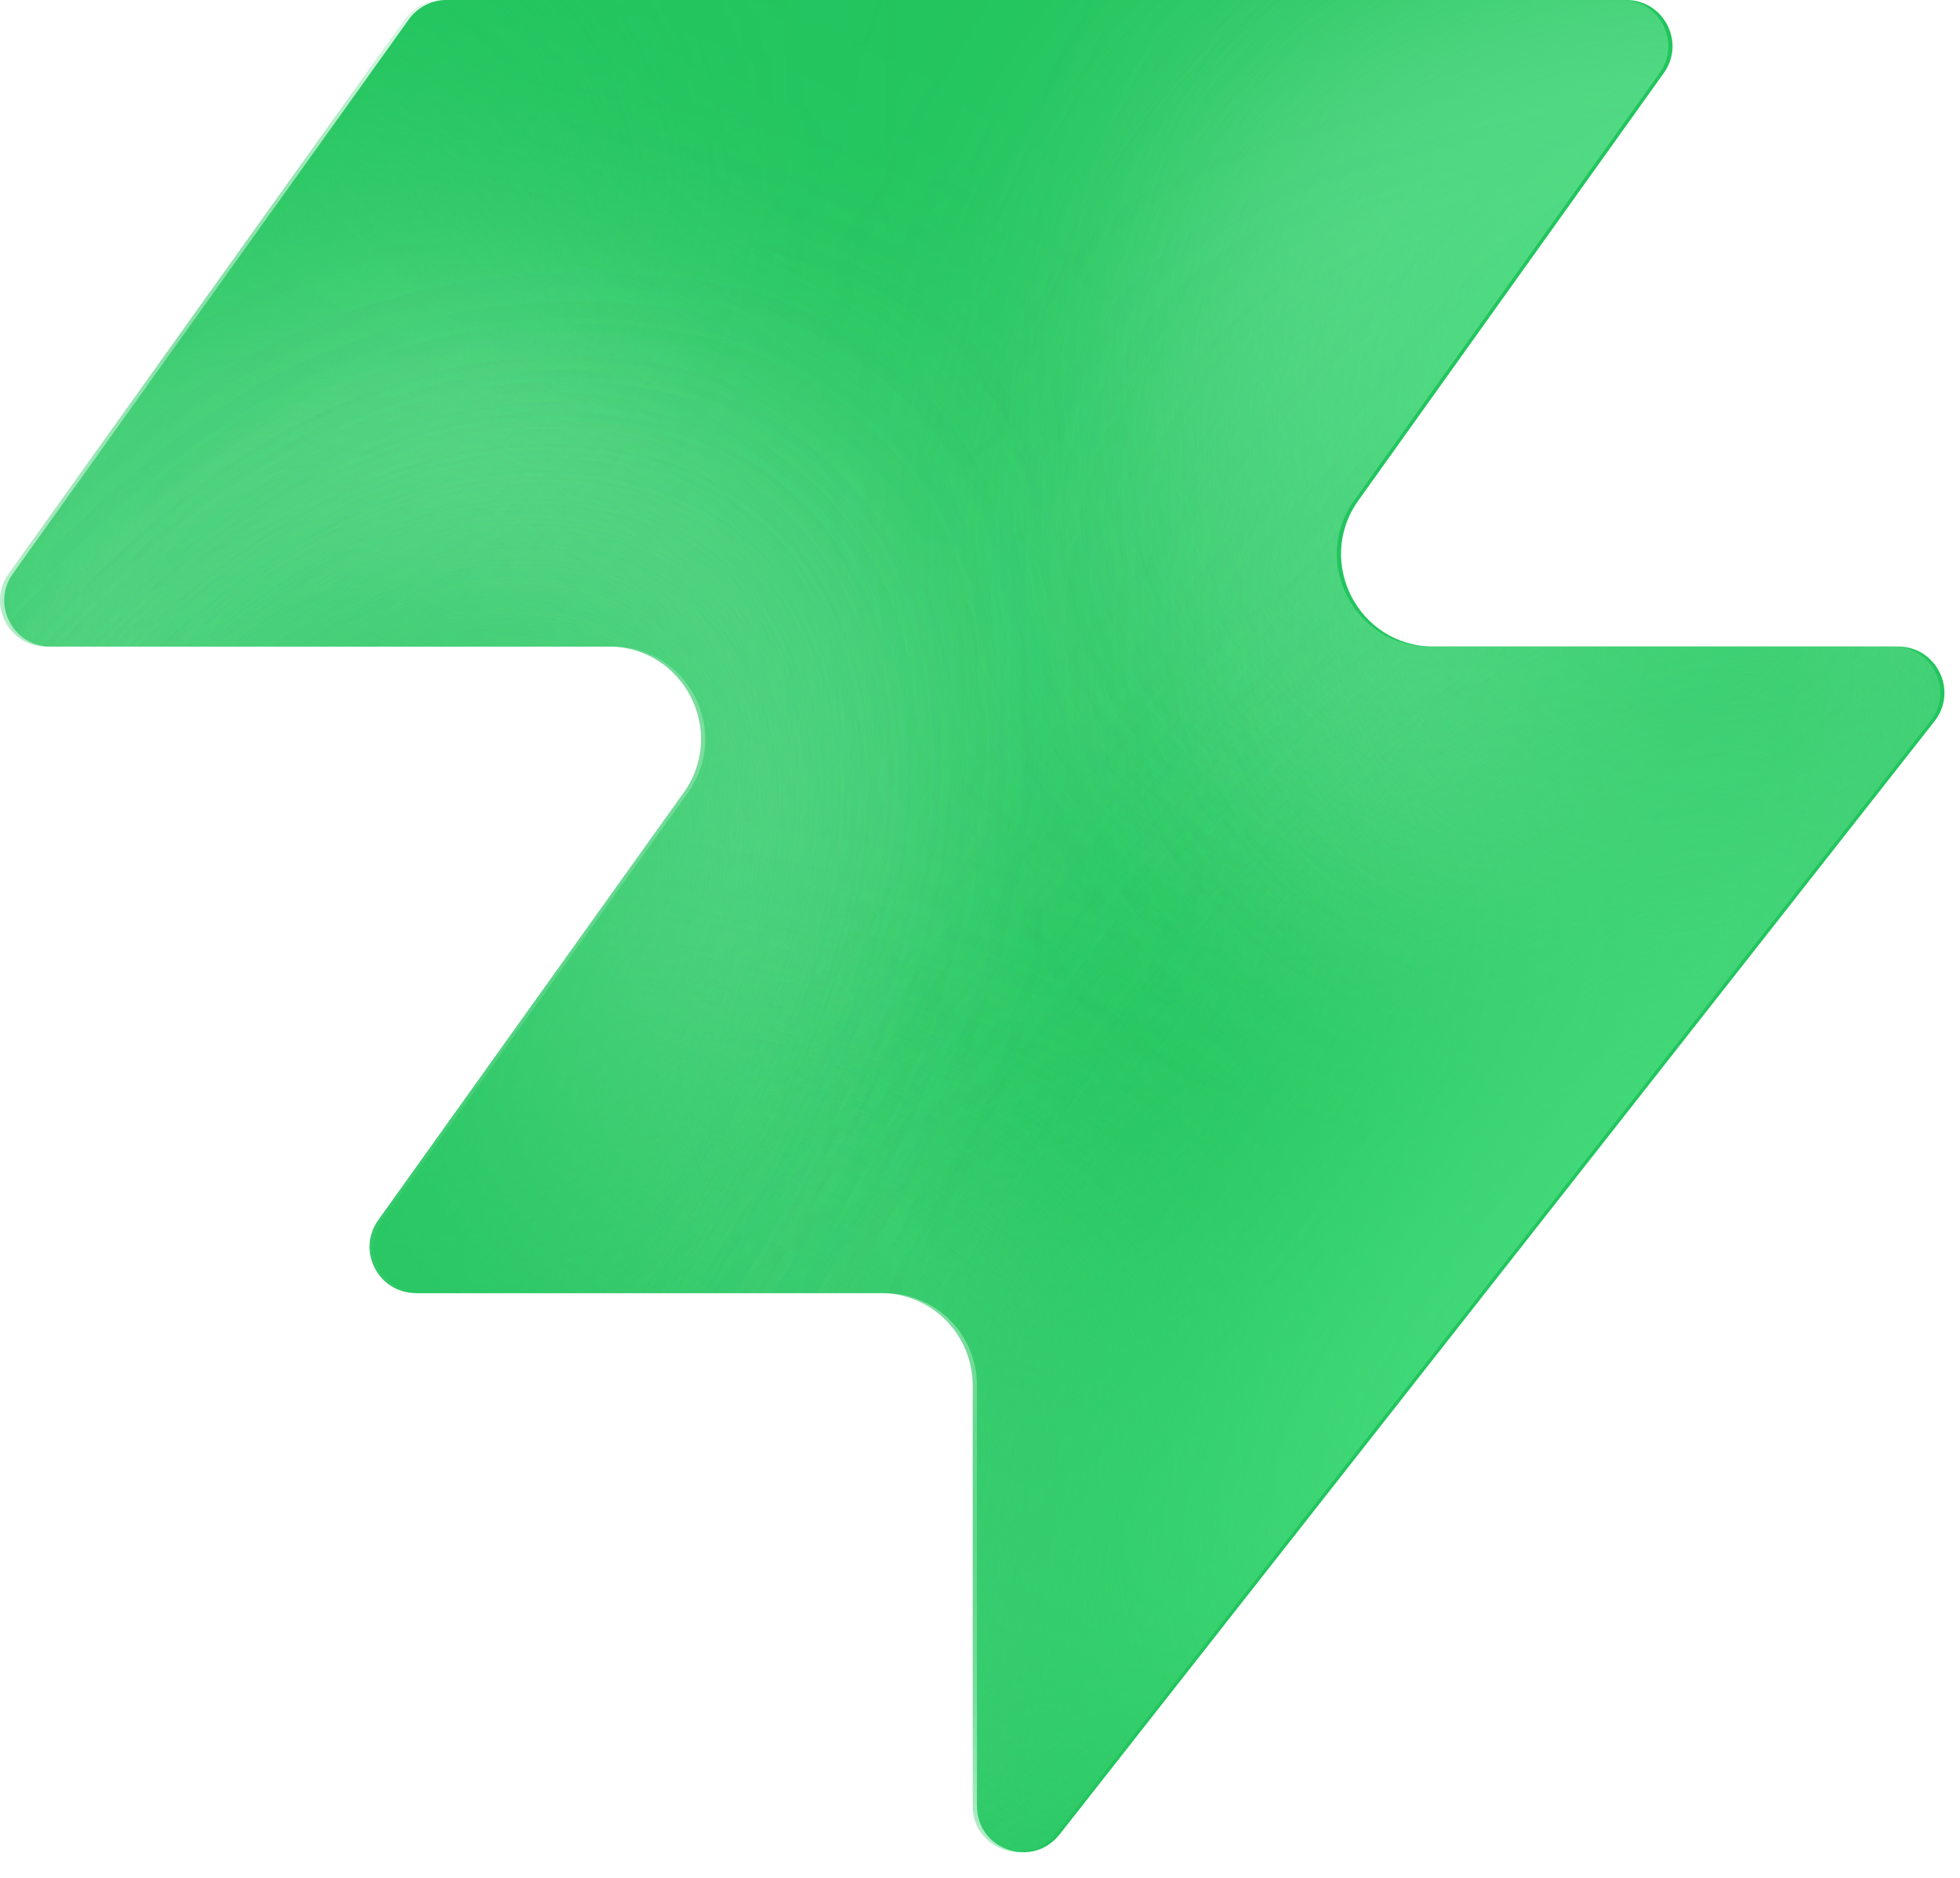
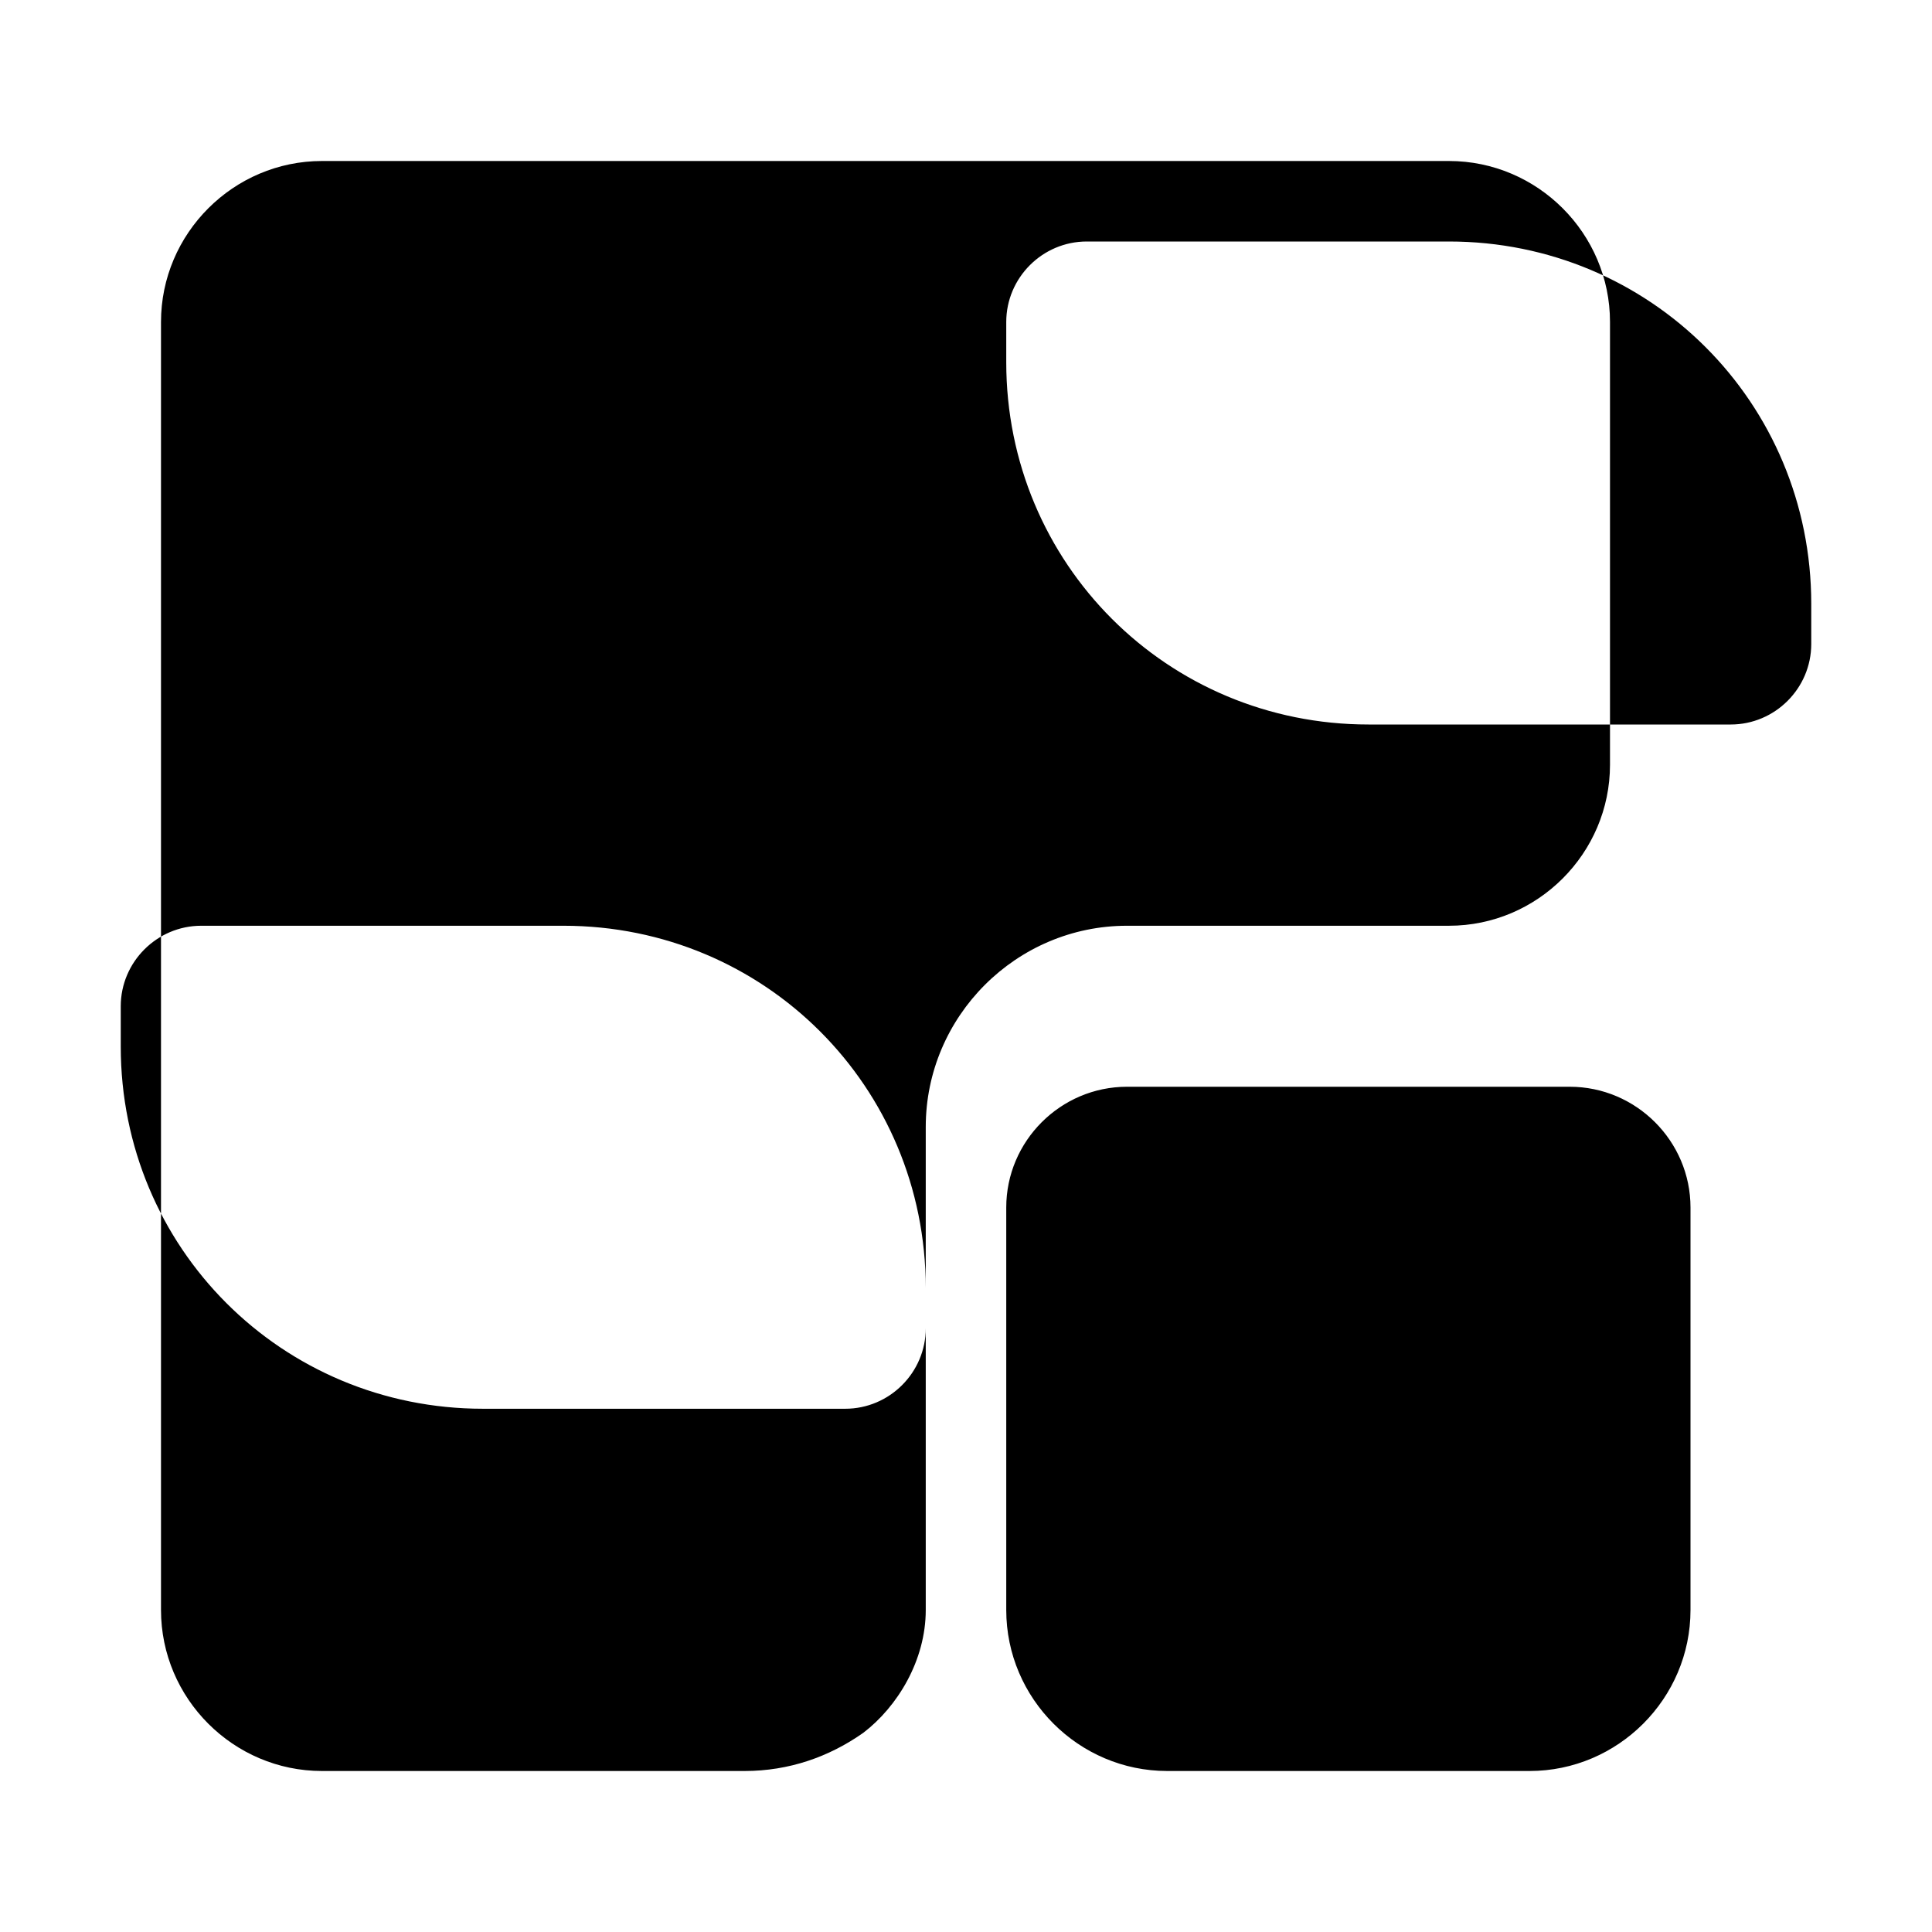
- <svg xmlns="http://www.w3.org/2000/svg" width="48" height="46" fill="none" viewBox="0 0 48 46">
-   <path fill="#22c55e" d="M25.946 44.938c-.664.845-2.021.375-2.021-.698V33.937a2.26 2.26 0 0 0-2.262-2.262H10.287c-.92 0-1.456-1.04-.92-1.788l7.48-10.471c1.07-1.497 0-3.578-1.842-3.578H1.237c-.92 0-1.456-1.04-.92-1.788L10.013.474c.214-.297.556-.474.92-.474h28.894c.92 0 1.456 1.04.92 1.788l-7.48 10.471c-1.07 1.498 0 3.579 1.842 3.579h11.377c.943 0 1.473 1.088.89 1.83L25.947 44.94z" style="fill:#22c55e;fill:color(display-p3 .525 .23 1);fill-opacity:1" />
-   <mask id="a" width="48" height="46" x="0" y="0" maskUnits="userSpaceOnUse" style="mask-type:alpha">
-     <path fill="#000" d="M25.842 44.938c-.664.844-2.021.375-2.021-.698V33.937a2.26 2.26 0 0 0-2.262-2.262H10.183c-.92 0-1.456-1.04-.92-1.788l7.48-10.471c1.07-1.498 0-3.579-1.842-3.579H1.133c-.92 0-1.456-1.04-.92-1.787L9.91.473c.214-.297.556-.474.92-.474h28.894c.92 0 1.456 1.04.92 1.788l-7.48 10.471c-1.07 1.498 0 3.578 1.842 3.578h11.377c.943 0 1.473 1.088.89 1.832L25.843 44.94z" style="fill:#000;fill-opacity:1" />
-   </mask>
-   <g mask="url(#a)">
-     <g filter="url(#b)">
-       <ellipse cx="5.508" cy="14.704" fill="#dcfce7" rx="5.508" ry="14.704" style="fill:#dcfce7;fill:color(display-p3 .863 .988 .906);fill-opacity:1" transform="matrix(.00324 1 1 -.00324 -4.47 31.516)" />
-     </g>
-     <g filter="url(#c)">
-       <ellipse cx="10.399" cy="29.851" fill="#dcfce7" rx="10.399" ry="29.851" style="fill:#dcfce7;fill:color(display-p3 .863 .988 .906);fill-opacity:1" transform="matrix(.00324 1 1 -.00324 -39.328 7.883)" />
-     </g>
-     <g filter="url(#d)">
-       <ellipse cx="5.508" cy="30.487" fill="#22c55e" rx="5.508" ry="30.487" style="fill:#22c55e;fill:color(display-p3 .133 .773 .369);fill-opacity:1" transform="rotate(89.814 -25.913 -14.639)scale(1 -1)" />
-     </g>
-     <g filter="url(#e)">
-       <ellipse cx="5.508" cy="30.599" fill="#22c55e" rx="5.508" ry="30.599" style="fill:#22c55e;fill:color(display-p3 .133 .773 .369);fill-opacity:1" transform="rotate(89.814 -32.644 -3.334)scale(1 -1)" />
-     </g>
-     <g filter="url(#f)">
-       <ellipse cx="5.508" cy="30.599" fill="#22c55e" rx="5.508" ry="30.599" style="fill:#22c55e;fill:color(display-p3 .133 .773 .369);fill-opacity:1" transform="matrix(.00324 1 1 -.00324 -34.34 30.47)" />
-     </g>
-     <g filter="url(#g)">
-       <ellipse cx="14.072" cy="22.078" fill="#dcfce7" rx="14.072" ry="22.078" style="fill:#dcfce7;fill:color(display-p3 .863 .988 .906);fill-opacity:1" transform="rotate(93.35 24.506 48.493)scale(-1 1)" />
-     </g>
-     <g filter="url(#h)">
-       <ellipse cx="3.47" cy="21.501" fill="#22c55e" rx="3.47" ry="21.501" style="fill:#22c55e;fill:color(display-p3 .133 .773 .369);fill-opacity:1" transform="rotate(89.009 28.708 47.59)scale(-1 1)" />
-     </g>
-     <g filter="url(#i)">
-       <ellipse cx="3.47" cy="21.501" fill="#22c55e" rx="3.47" ry="21.501" style="fill:#22c55e;fill:color(display-p3 .133 .773 .369);fill-opacity:1" transform="rotate(89.009 28.708 47.59)scale(-1 1)" />
-     </g>
-     <g filter="url(#j)">
-       <ellipse cx=".387" cy="8.972" fill="#22c55e" rx="4.407" ry="29.108" style="fill:#22c55e;fill:color(display-p3 .133 .773 .369);fill-opacity:1" transform="rotate(39.51 .387 8.972)" />
-     </g>
-     <g filter="url(#k)">
-       <ellipse cx="47.523" cy="-6.092" fill="#22c55e" rx="4.407" ry="29.108" style="fill:#22c55e;fill:color(display-p3 .133 .773 .369);fill-opacity:1" transform="rotate(37.892 47.523 -6.092)" />
-     </g>
-     <g filter="url(#l)">
-       <ellipse cx="41.412" cy="6.333" fill="#4ade80" rx="5.971" ry="9.665" style="fill:#4ade80;fill:color(display-p3 .290 .871 .502);fill-opacity:1" transform="rotate(37.892 41.412 6.333)" />
-     </g>
-     <g filter="url(#m)">
-       <ellipse cx="-1.879" cy="38.332" fill="#22c55e" rx="4.407" ry="29.108" style="fill:#22c55e;fill:color(display-p3 .133 .773 .369);fill-opacity:1" transform="rotate(37.892 -1.88 38.332)" />
-     </g>
-     <g filter="url(#n)">
-       <ellipse cx="-1.879" cy="38.332" fill="#22c55e" rx="4.407" ry="29.108" style="fill:#22c55e;fill:color(display-p3 .133 .773 .369);fill-opacity:1" transform="rotate(37.892 -1.88 38.332)" />
-     </g>
-     <g filter="url(#o)">
-       <ellipse cx="35.651" cy="29.907" fill="#22c55e" rx="4.407" ry="29.108" style="fill:#22c55e;fill:color(display-p3 .133 .773 .369);fill-opacity:1" transform="rotate(37.892 35.651 29.907)" />
-     </g>
-     <g filter="url(#p)">
-       <ellipse cx="38.418" cy="32.4" fill="#4ade80" rx="5.971" ry="15.297" style="fill:#4ade80;fill:color(display-p3 .290 .871 .502);fill-opacity:1" transform="rotate(37.892 38.418 32.4)" />
-     </g>
-   </g>
-   <defs>
-     <filter id="b" width="60.045" height="41.654" x="-19.77" y="16.149" color-interpolation-filters="sRGB" filterUnits="userSpaceOnUse">
-       <feFlood flood-opacity="0" result="BackgroundImageFix" />
-       <feBlend in="SourceGraphic" in2="BackgroundImageFix" result="shape" />
-       <feGaussianBlur result="effect1_foregroundBlur_2002_17158" stdDeviation="7.659" />
-     </filter>
-     <filter id="c" width="90.34" height="51.437" x="-54.613" y="-7.533" color-interpolation-filters="sRGB" filterUnits="userSpaceOnUse">
-       <feFlood flood-opacity="0" result="BackgroundImageFix" />
-       <feBlend in="SourceGraphic" in2="BackgroundImageFix" result="shape" />
-       <feGaussianBlur result="effect1_foregroundBlur_2002_17158" stdDeviation="7.659" />
-     </filter>
-     <filter id="d" width="79.355" height="29.4" x="-49.64" y="2.03" color-interpolation-filters="sRGB" filterUnits="userSpaceOnUse">
-       <feFlood flood-opacity="0" result="BackgroundImageFix" />
-       <feBlend in="SourceGraphic" in2="BackgroundImageFix" result="shape" />
-       <feGaussianBlur result="effect1_foregroundBlur_2002_17158" stdDeviation="4.596" />
-     </filter>
-     <filter id="e" width="79.579" height="29.4" x="-45.045" y="20.029" color-interpolation-filters="sRGB" filterUnits="userSpaceOnUse">
-       <feFlood flood-opacity="0" result="BackgroundImageFix" />
-       <feBlend in="SourceGraphic" in2="BackgroundImageFix" result="shape" />
-       <feGaussianBlur result="effect1_foregroundBlur_2002_17158" stdDeviation="4.596" />
-     </filter>
-     <filter id="f" width="79.579" height="29.4" x="-43.513" y="21.178" color-interpolation-filters="sRGB" filterUnits="userSpaceOnUse">
-       <feFlood flood-opacity="0" result="BackgroundImageFix" />
-       <feBlend in="SourceGraphic" in2="BackgroundImageFix" result="shape" />
-       <feGaussianBlur result="effect1_foregroundBlur_2002_17158" stdDeviation="4.596" />
-     </filter>
-     <filter id="g" width="74.749" height="58.852" x="15.756" y="-17.901" color-interpolation-filters="sRGB" filterUnits="userSpaceOnUse">
-       <feFlood flood-opacity="0" result="BackgroundImageFix" />
-       <feBlend in="SourceGraphic" in2="BackgroundImageFix" result="shape" />
-       <feGaussianBlur result="effect1_foregroundBlur_2002_17158" stdDeviation="7.659" />
-     </filter>
-     <filter id="h" width="61.377" height="25.362" x="23.548" y="2.284" color-interpolation-filters="sRGB" filterUnits="userSpaceOnUse">
-       <feFlood flood-opacity="0" result="BackgroundImageFix" />
-       <feBlend in="SourceGraphic" in2="BackgroundImageFix" result="shape" />
-       <feGaussianBlur result="effect1_foregroundBlur_2002_17158" stdDeviation="4.596" />
-     </filter>
-     <filter id="i" width="61.377" height="25.362" x="23.548" y="2.284" color-interpolation-filters="sRGB" filterUnits="userSpaceOnUse">
-       <feFlood flood-opacity="0" result="BackgroundImageFix" />
-       <feBlend in="SourceGraphic" in2="BackgroundImageFix" result="shape" />
-       <feGaussianBlur result="effect1_foregroundBlur_2002_17158" stdDeviation="4.596" />
-     </filter>
-     <filter id="j" width="56.045" height="63.649" x="-27.636" y="-22.853" color-interpolation-filters="sRGB" filterUnits="userSpaceOnUse">
-       <feFlood flood-opacity="0" result="BackgroundImageFix" />
-       <feBlend in="SourceGraphic" in2="BackgroundImageFix" result="shape" />
-       <feGaussianBlur result="effect1_foregroundBlur_2002_17158" stdDeviation="4.596" />
-     </filter>
-     <filter id="k" width="54.814" height="64.646" x="20.116" y="-38.415" color-interpolation-filters="sRGB" filterUnits="userSpaceOnUse">
-       <feFlood flood-opacity="0" result="BackgroundImageFix" />
-       <feBlend in="SourceGraphic" in2="BackgroundImageFix" result="shape" />
-       <feGaussianBlur result="effect1_foregroundBlur_2002_17158" stdDeviation="4.596" />
-     </filter>
-     <filter id="l" width="33.541" height="35.313" x="24.641" y="-11.323" color-interpolation-filters="sRGB" filterUnits="userSpaceOnUse">
-       <feFlood flood-opacity="0" result="BackgroundImageFix" />
-       <feBlend in="SourceGraphic" in2="BackgroundImageFix" result="shape" />
-       <feGaussianBlur result="effect1_foregroundBlur_2002_17158" stdDeviation="4.596" />
-     </filter>
-     <filter id="m" width="54.814" height="64.646" x="-29.286" y="6.009" color-interpolation-filters="sRGB" filterUnits="userSpaceOnUse">
-       <feFlood flood-opacity="0" result="BackgroundImageFix" />
-       <feBlend in="SourceGraphic" in2="BackgroundImageFix" result="shape" />
-       <feGaussianBlur result="effect1_foregroundBlur_2002_17158" stdDeviation="4.596" />
-     </filter>
-     <filter id="n" width="54.814" height="64.646" x="-29.286" y="6.009" color-interpolation-filters="sRGB" filterUnits="userSpaceOnUse">
-       <feFlood flood-opacity="0" result="BackgroundImageFix" />
-       <feBlend in="SourceGraphic" in2="BackgroundImageFix" result="shape" />
-       <feGaussianBlur result="effect1_foregroundBlur_2002_17158" stdDeviation="4.596" />
-     </filter>
-     <filter id="o" width="54.814" height="64.646" x="8.244" y="-2.416" color-interpolation-filters="sRGB" filterUnits="userSpaceOnUse">
-       <feFlood flood-opacity="0" result="BackgroundImageFix" />
-       <feBlend in="SourceGraphic" in2="BackgroundImageFix" result="shape" />
-       <feGaussianBlur result="effect1_foregroundBlur_2002_17158" stdDeviation="4.596" />
-     </filter>
-     <filter id="p" width="39.409" height="43.623" x="18.713" y="10.588" color-interpolation-filters="sRGB" filterUnits="userSpaceOnUse">
-       <feFlood flood-opacity="0" result="BackgroundImageFix" />
-       <feBlend in="SourceGraphic" in2="BackgroundImageFix" result="shape" />
-       <feGaussianBlur result="effect1_foregroundBlur_2002_17158" stdDeviation="4.596" />
-     </filter>
-   </defs>
+ <svg xmlns="http://www.w3.org/2000/svg" width="48" height="48" viewBox="0 0 48 48">
+   <path fill="currentColor" d="M8 4C5.8 4 4 5.8 4 8v32c0 2.2 1.8 4 4 4h10.5c1.1 0 2.1-0.35 2.95-0.95C22.3 42.4 23 41.25 23 40V28c0-2.75 2.25-5 5-5h8c2.2 0 4-1.8 4-4V8c0-2.2-1.8-4-4-4H8zM25 8c0-1.1 0.9-2 2-2h9c5 0 9 4 9 9v1c0 1.1-0.9 2-2 2H34c-5 0-9-4-9-9V8zM3 25c0-1.1 0.9-2 2-2h9c5 0 9 4 9 9v1c0 1.1-0.9 2-2 2H12c-5 0-9-4-9-9v-1zM28 27c-1.65 0-3 1.35-3 3v10c0 2.2 1.8 4 4 4h9c2.2 0 4-1.8 4-4V30c0-1.65-1.35-3-3-3H28z" />
</svg>
